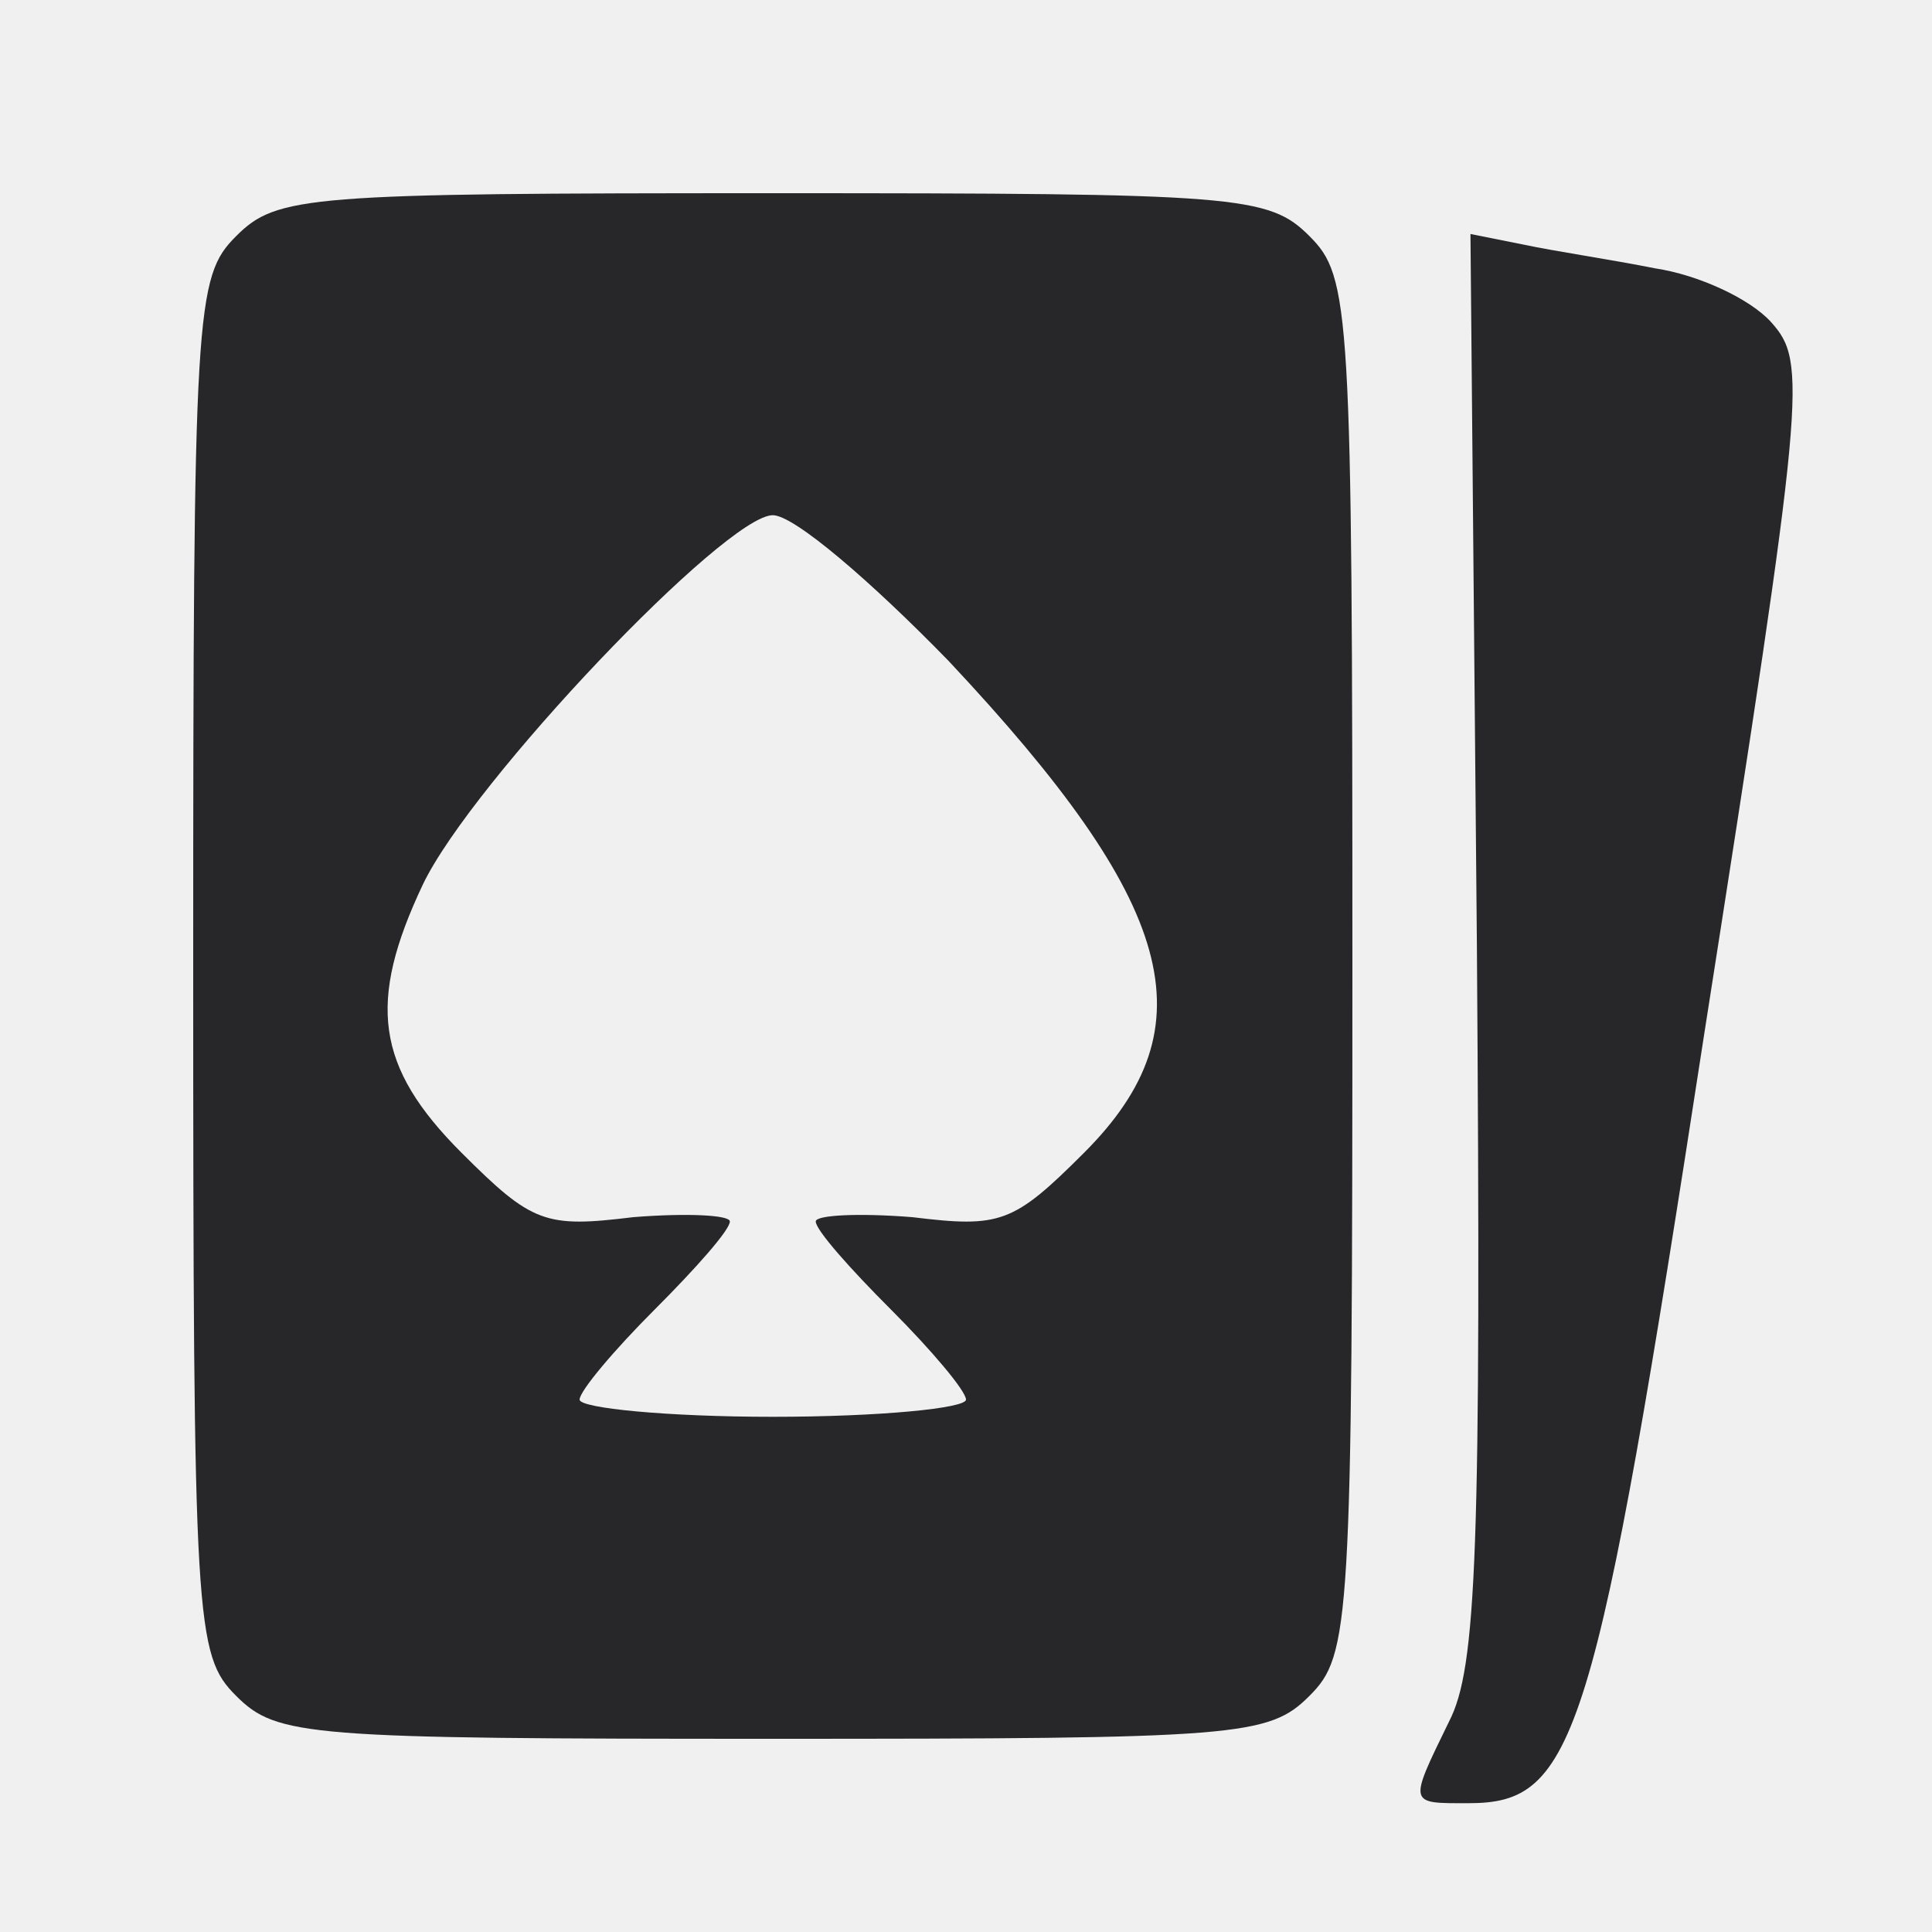
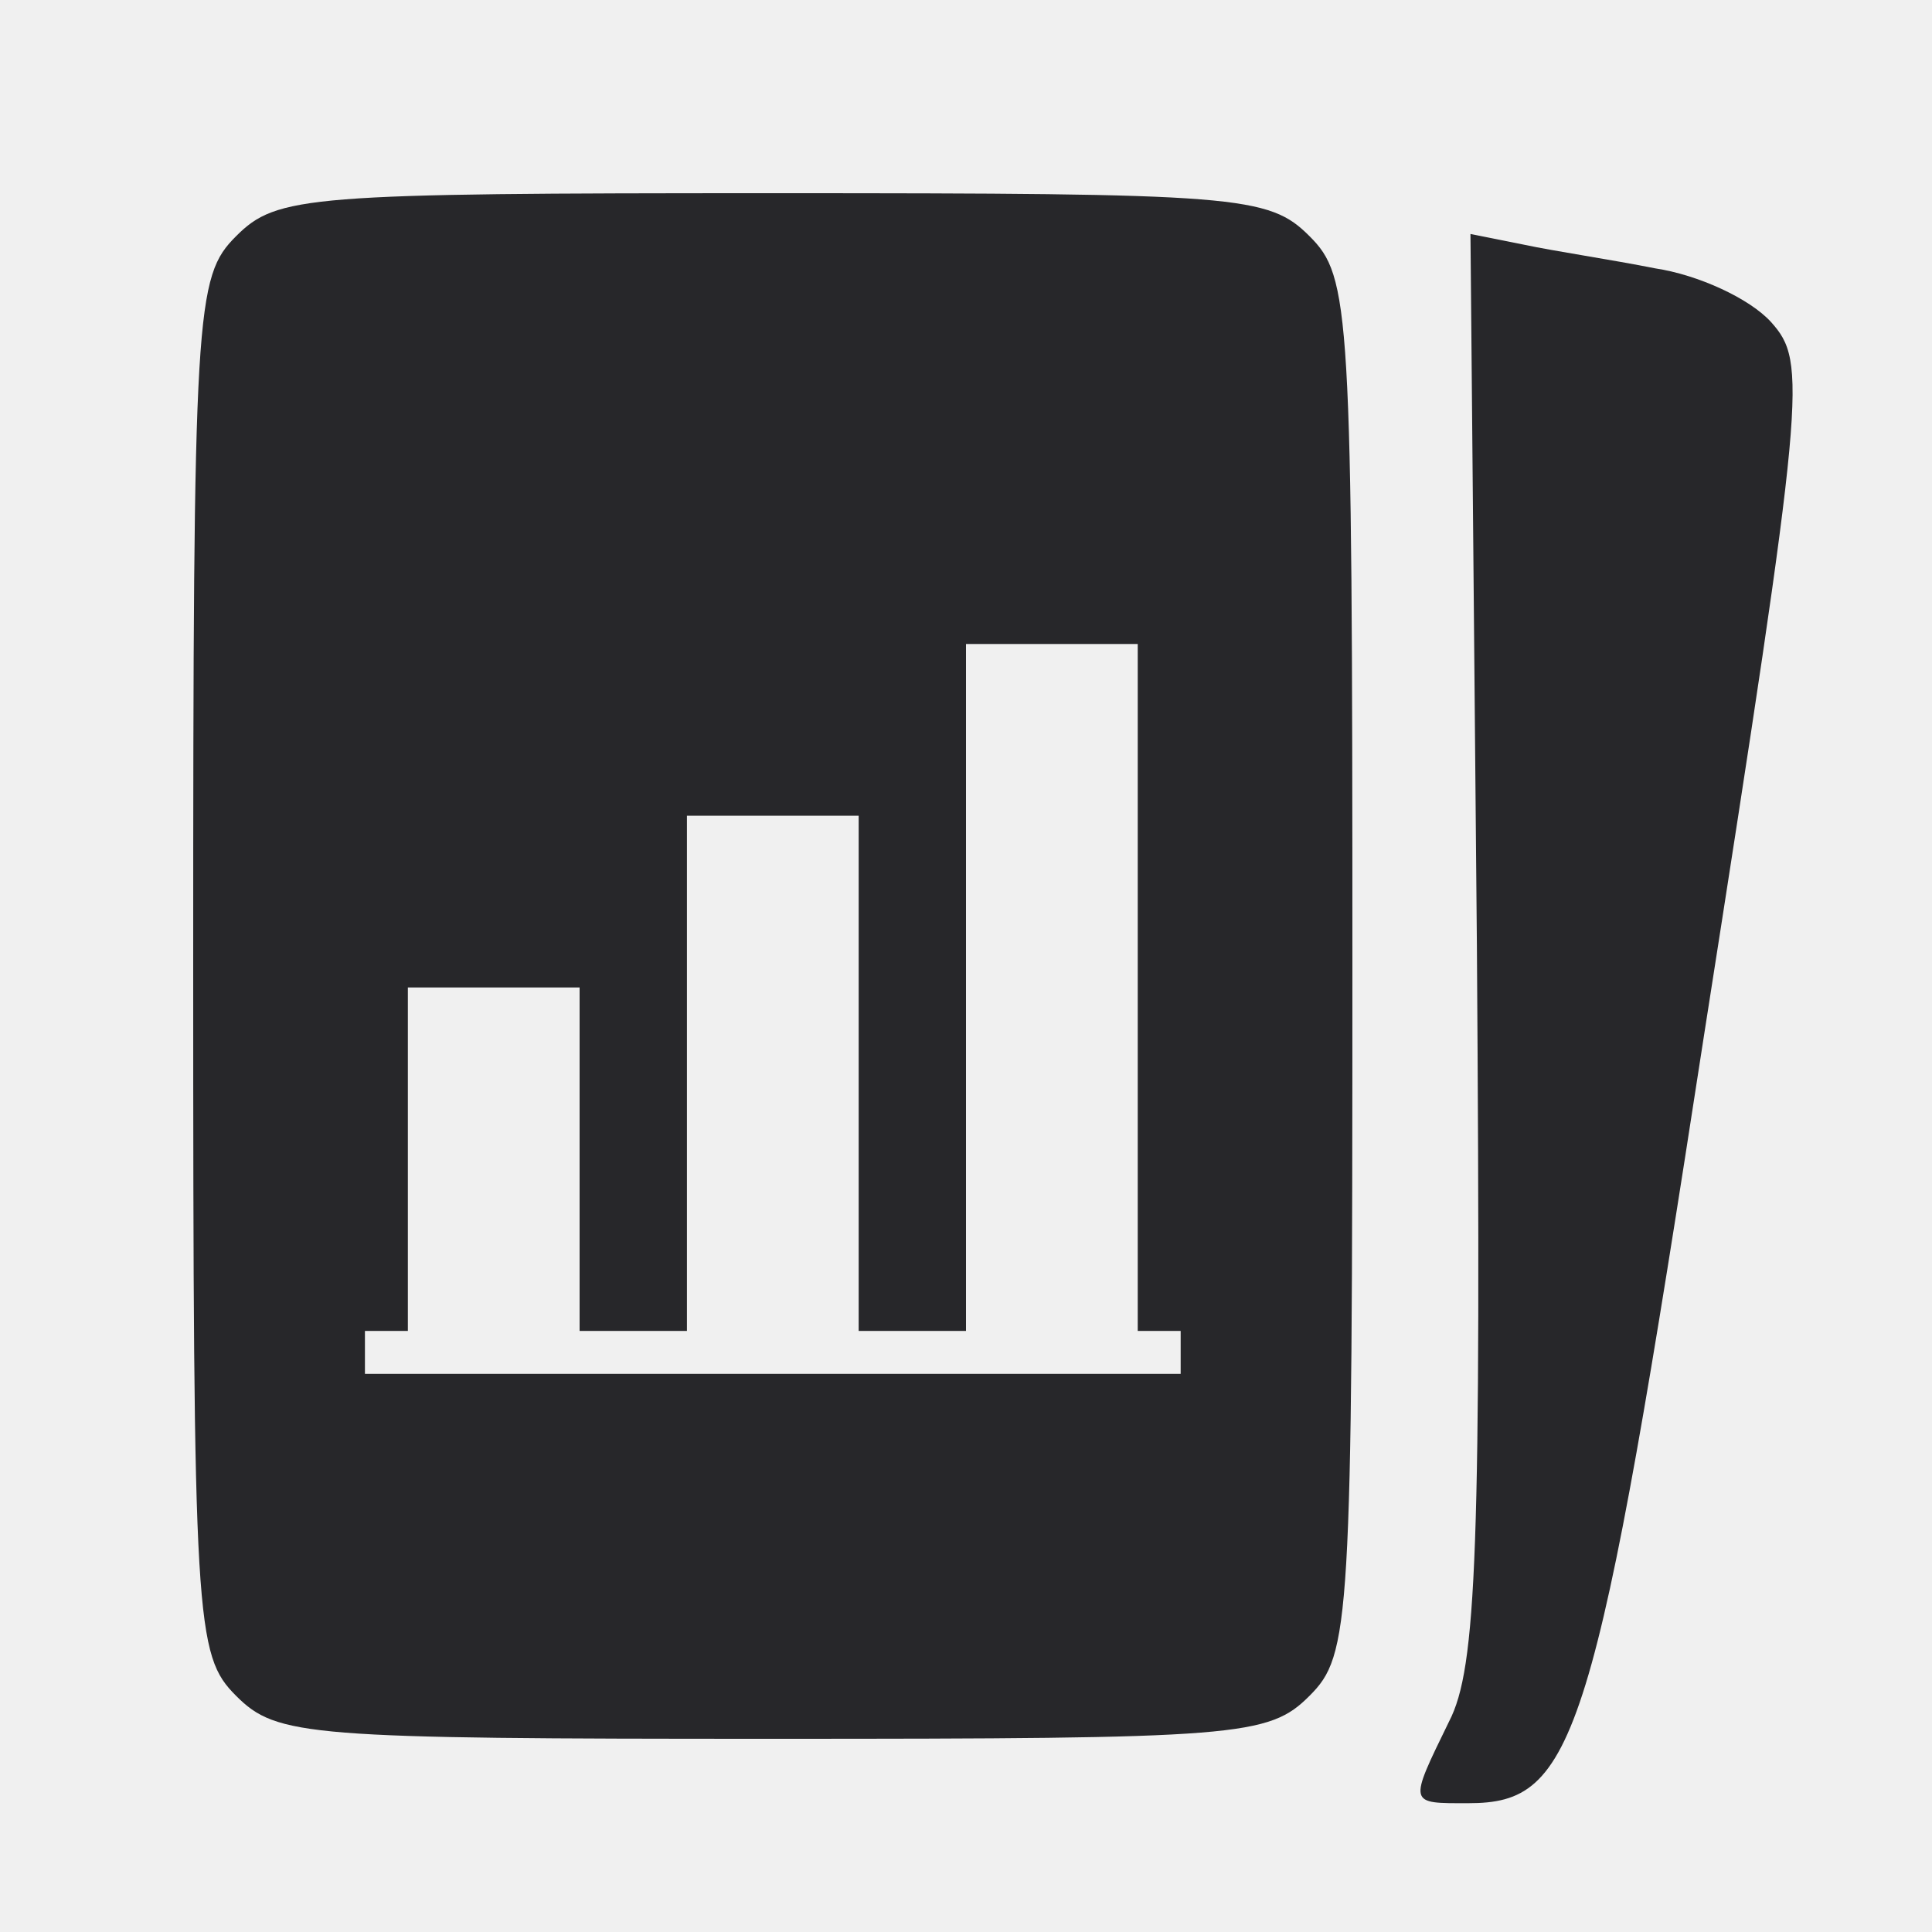
<svg xmlns="http://www.w3.org/2000/svg" viewBox="0 0 90 90">
+   <defs>
+     <mask id="bench-mask" maskContentUnits="userSpaceOnUse">
+       <rect x="-1000" y="-1000" width="3000" height="3000" fill="white" />
+       <g fill="black">
+         <rect x="170.0" y="260" width="380" height="20" />
+         <rect x="190.0" y="265" width="80" height="175" />
+         <rect x="320.0" y="265" width="80" height="255" />
+         <rect x="450.0" y="265" width="80" height="335" />
+       </g>
+     </mask>
+   </defs>
  <style>
    /* Light mode - dark cards */
    .cards {
      fill: #27272a;
    }

    /* Dark mode - light cards */
    @media (prefers-color-scheme: dark) {
      .cards {
        fill: #fafafa;
      }
    }
  </style>
  <g class="cards" transform="translate(0, 90) scale(0.1, -0.1)">
-     <path d="M110 790 c-19 -19 -20 -33 -20 -340 0 -307 1 -321 20 -340 19 -19 33 -20 250 -20 217 0 231 1 250 20 19 19 20 33 20 340 0 307 -1 321 -20 340 -19 19 -33 20 -250 20 -217 0 -231 -1 -250 -20z m332 -198 c106 -113 122 -170 63 -229 -33 -33 -39 -35 -80 -30 -25 2 -45 1 -45 -2 0 -4 16 -22 35 -41 19 -19 35 -38 35 -42 0 -4 -40 -8 -90 -8 -49 0 -90 4 -90 8 0 4 16 23 35 42 19 19 35 37 35 41 0 3 -20 4 -45 2 -41 -5 -47 -3 -80 30 -40 40 -44 70 -18 125 23 48 141 172 163 172 10 0 46 -31 82 -68z" />
+     <path d="M110 790 c-19 -19 -20 -33 -20 -340 0 -307 1 -321 20 -340 19 -19 33 -20 250 -20 217 0 231 1 250 20 19 19 20 33 20 340 0 307 -1 321 -20 340 -19 19 -33 20 -250 20 -217 0 -231 -1 -250 -20z" mask="url(#bench-mask)" />
    <path d="M688 459 c2 -281 0 -336 -13 -361 -19 -39 -19 -38 9 -38 50 0 59 28 110 359 47 300 48 312 31 331 -10 11 -34 22 -54 25 -20 4 -47 8 -61 11 l-25 5 3 -332z" />
  </g>
</svg>
